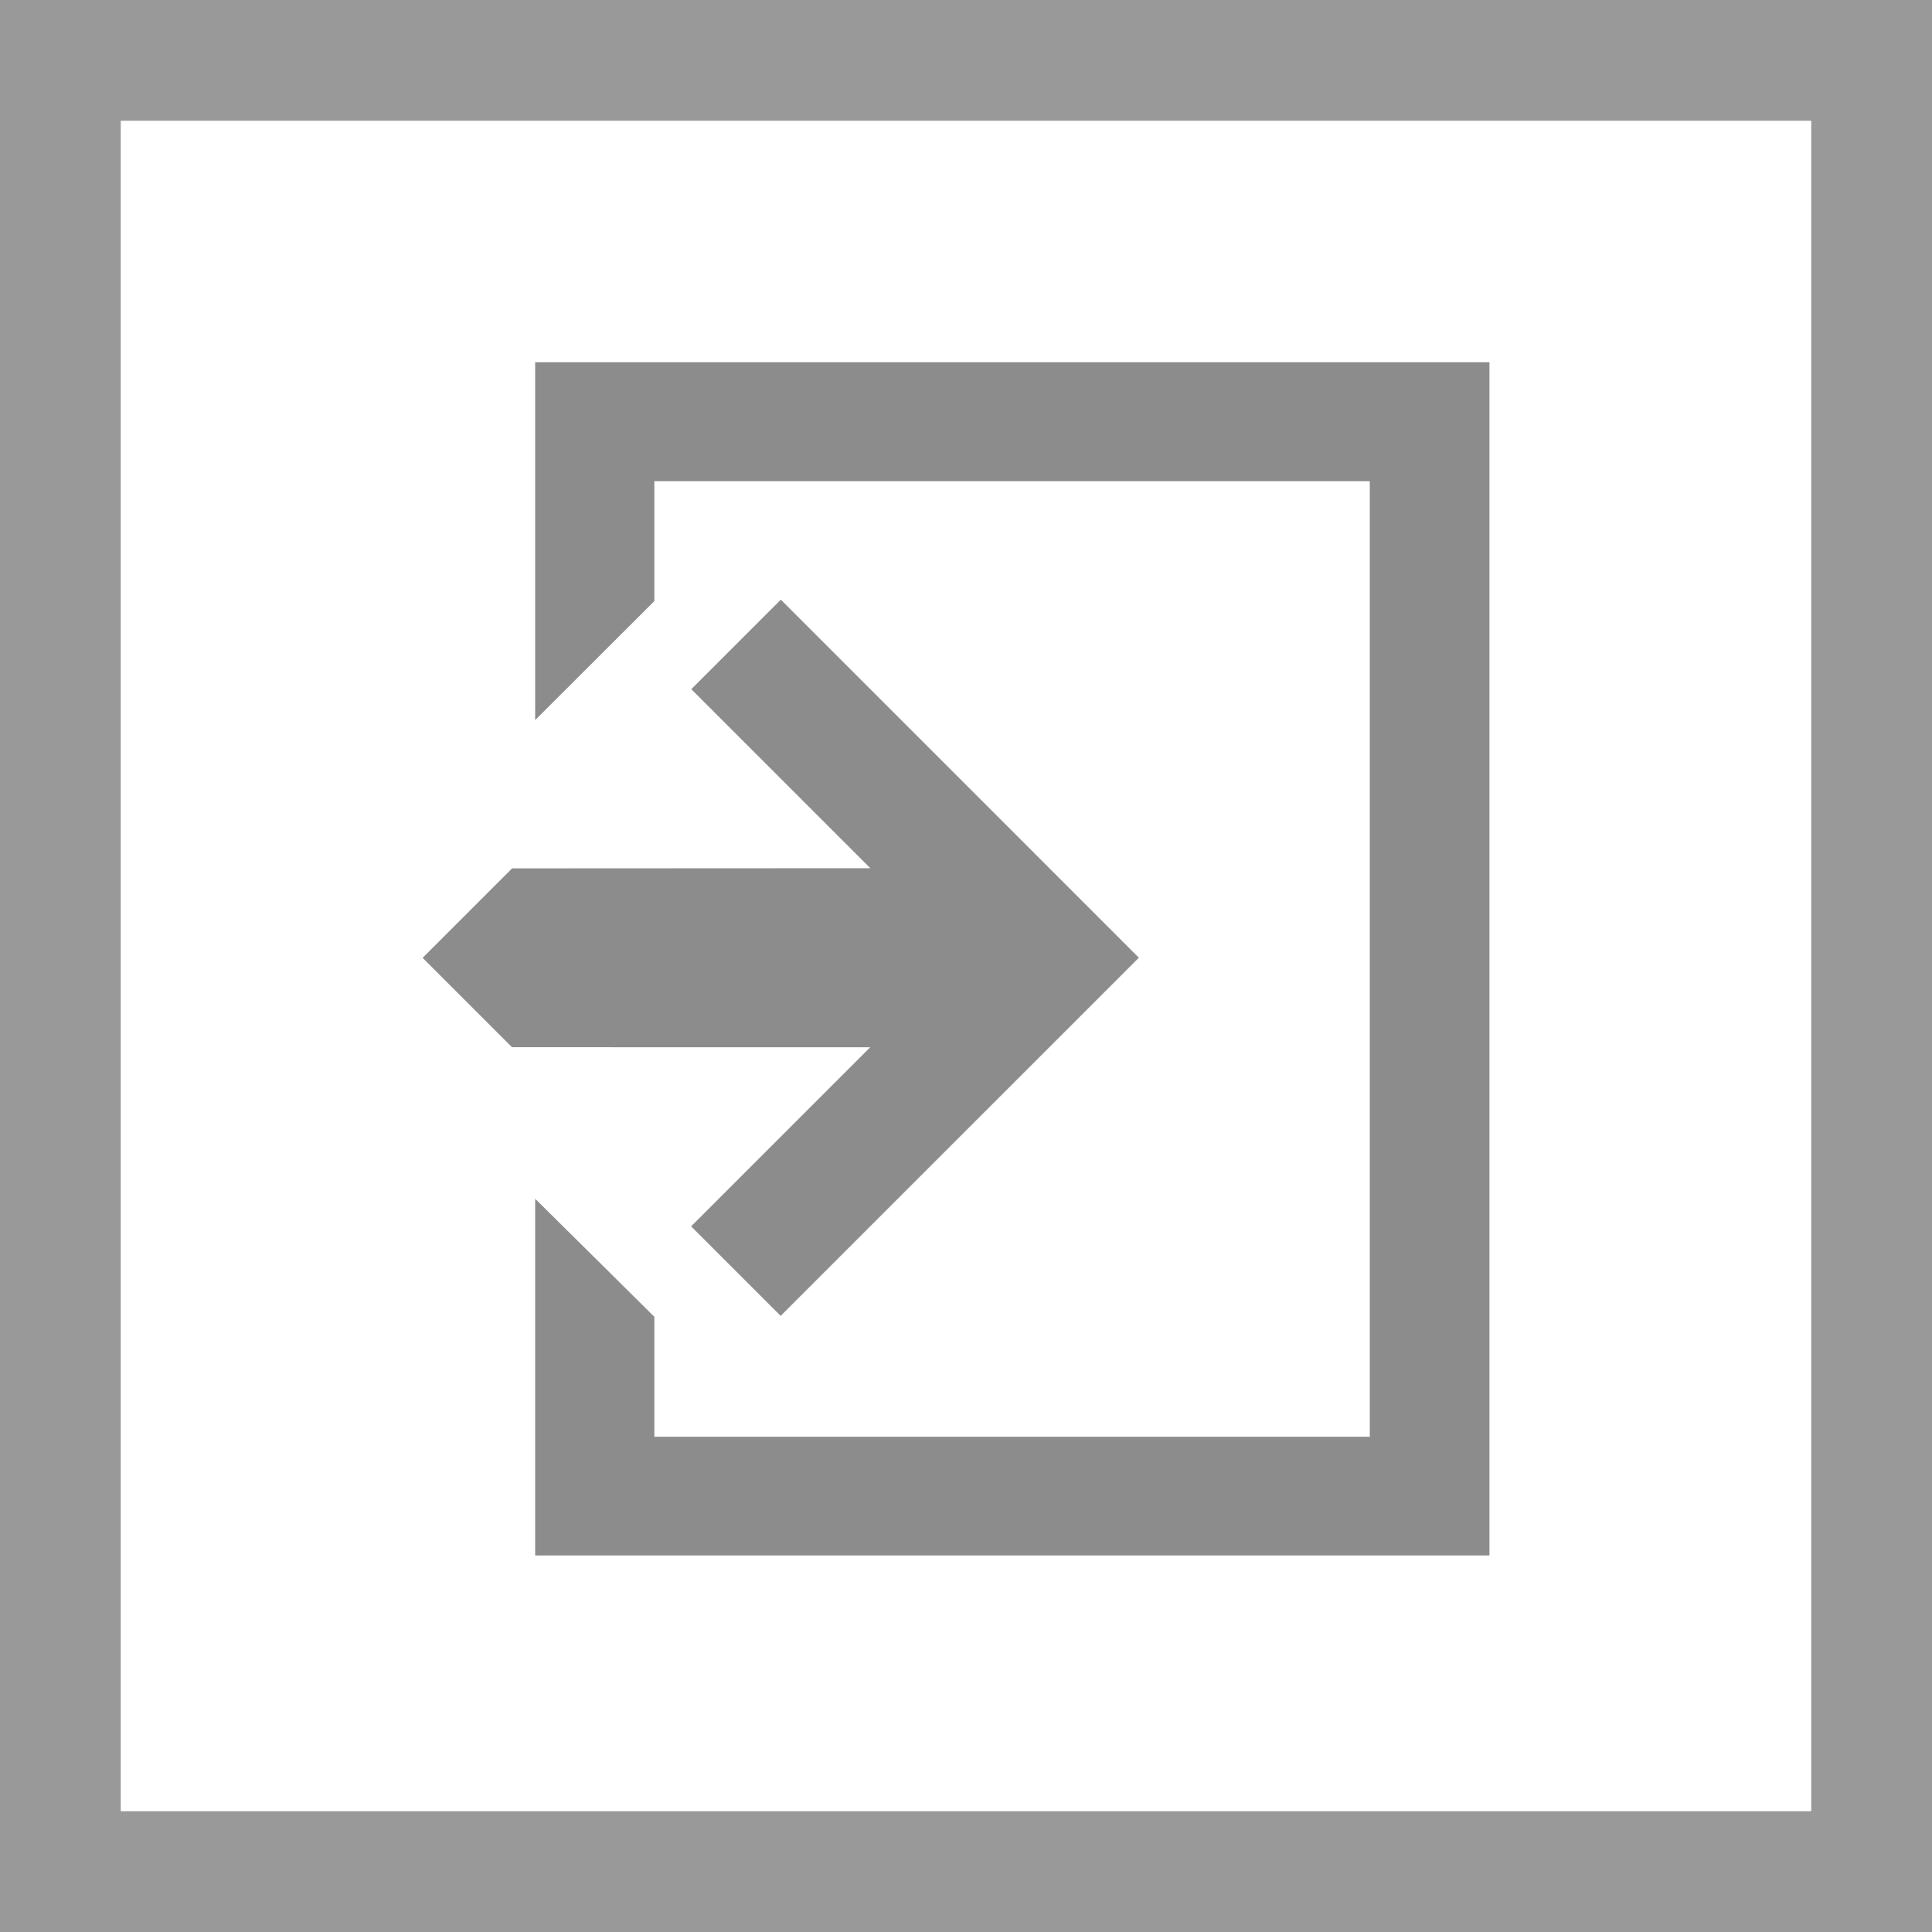
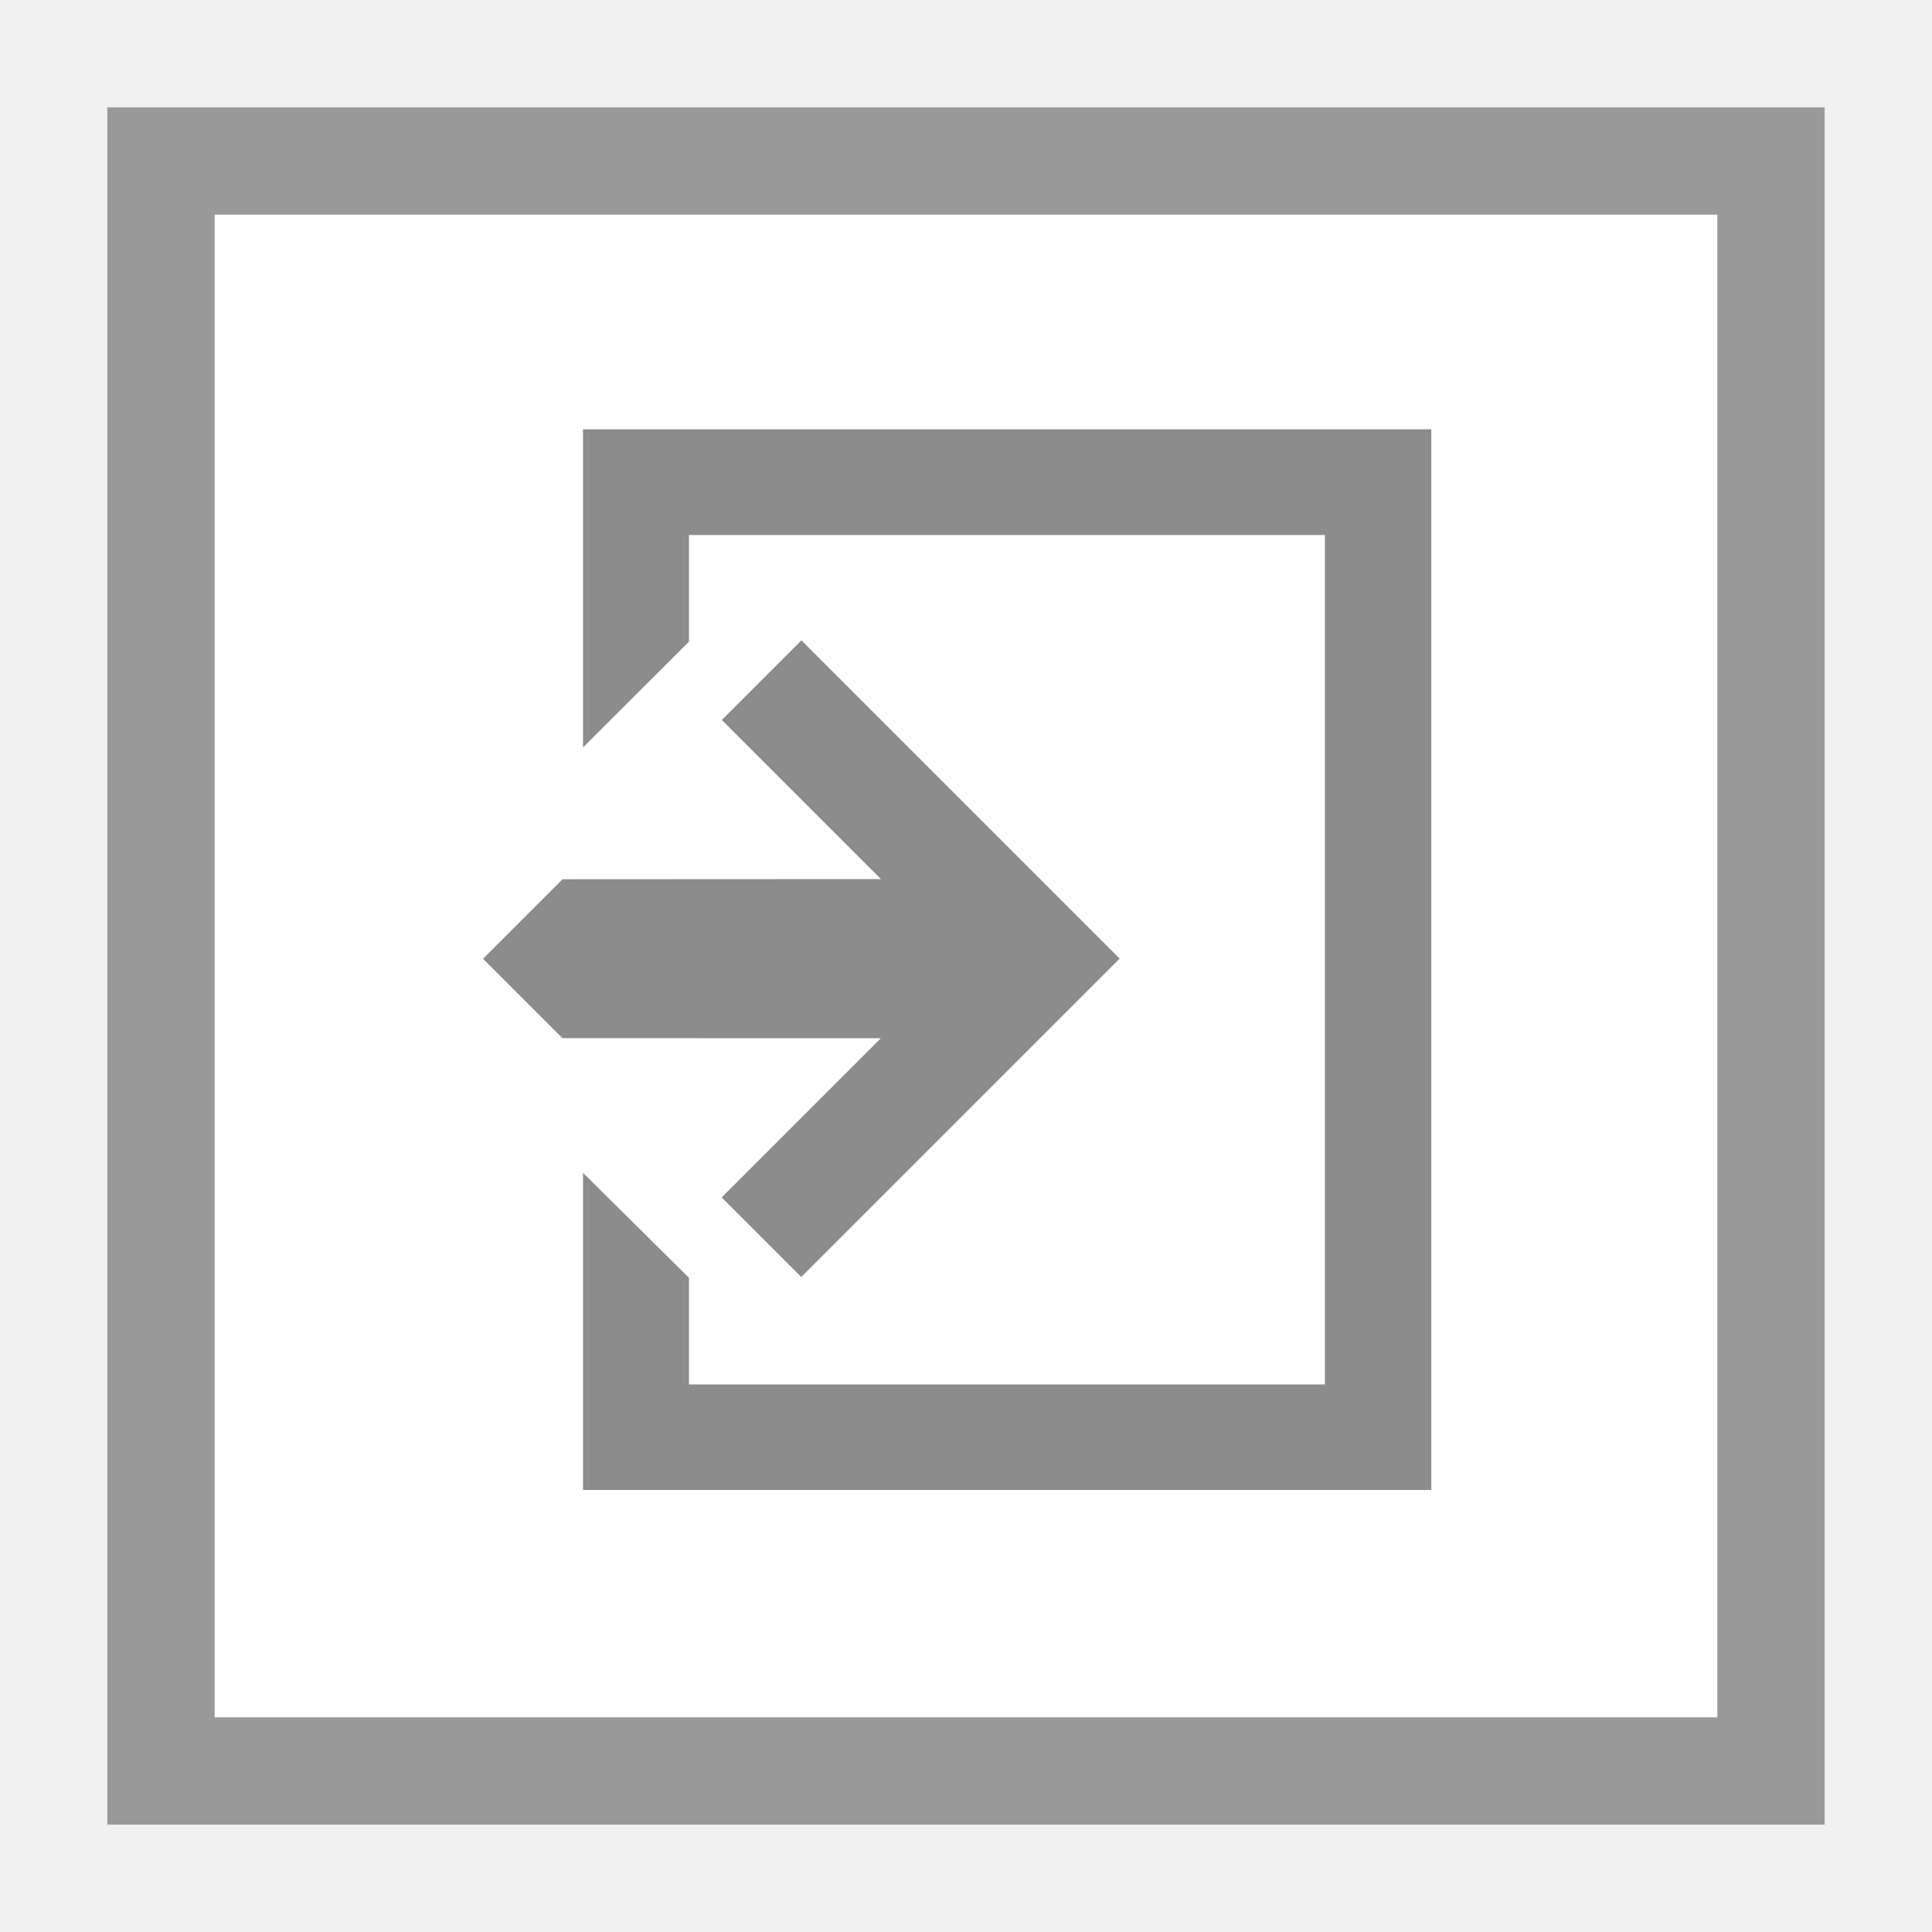
- <svg xmlns="http://www.w3.org/2000/svg" width="32" height="32" viewBox="0 0 32 32">
-   <path fill="#fff" d="M0 0h32v32H0z" />
-   <path fill="#999" d="M0 0v32h32V0H0zm2 2h28v28H2V2z" />
-   <path fill="#8c8c8c" d="M24.67,6 L24.67,25.763 L8.864,25.763 L8.864,19.855 L10.838,21.81 L10.838,23.797 L22.688,23.797 L22.688,7.97 L10.838,7.97 L10.838,9.956 L8.864,11.927 L8.864,6 L24.67,6 Z M12.933,9.932 L18.863,15.863 L12.93,21.795 L11.447,20.312 L14.413,17.346 L8.48,17.345 L7,15.865 L8.482,14.383 L14.415,14.38 L11.45,11.415 L12.933,9.932 Z" />
+ <svg xmlns="http://www.w3.org/2000/svg" width="36" height="36" viewBox="0 0 36 36">
+   <g fill="none" fill-rule="nonzero">
+     <path fill="#FFF" d="M2 2h32v32H2z" />
+     <path fill="#999" d="M2 2v32h32V2H2zm2 2h28v28H4V4z" />
+     <path fill="#8C8C8C" d="M26.67 8v19.763H10.864v-5.908l1.974 1.955v1.987h11.85V9.97h-11.85v1.986l-1.974 1.971V8H26.67zm-11.737 3.932l5.93 5.93-5.933 5.933-1.483-1.483 2.966-2.966-5.933-.001L9 17.865l1.482-1.482 5.933-.003-2.965-2.965 1.483-1.483z" />
+   </g>
</svg>
